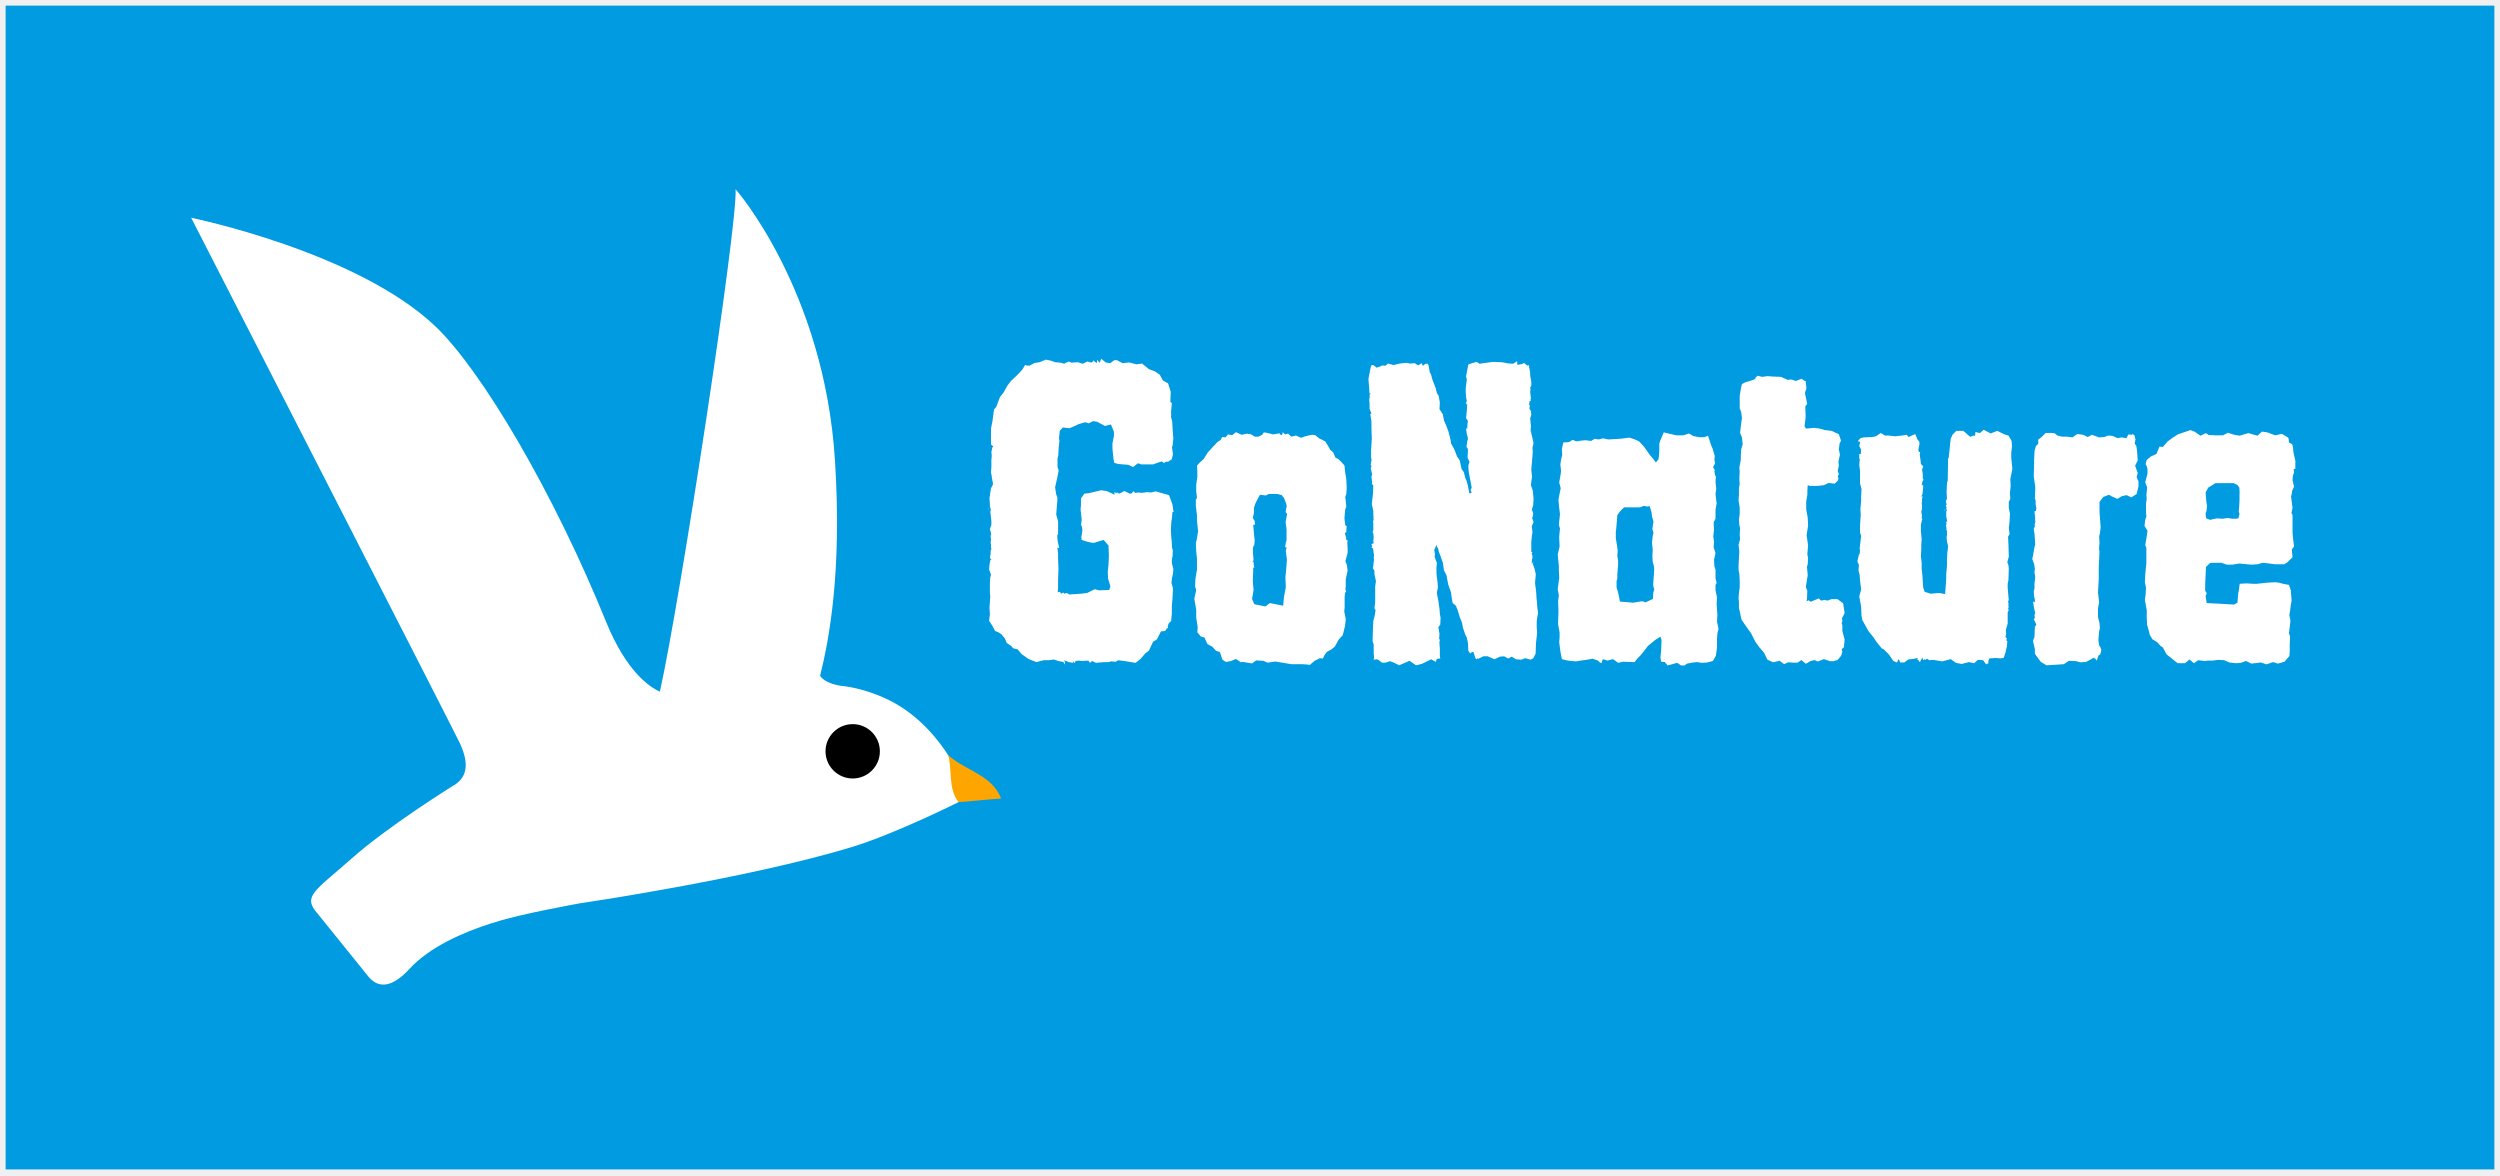
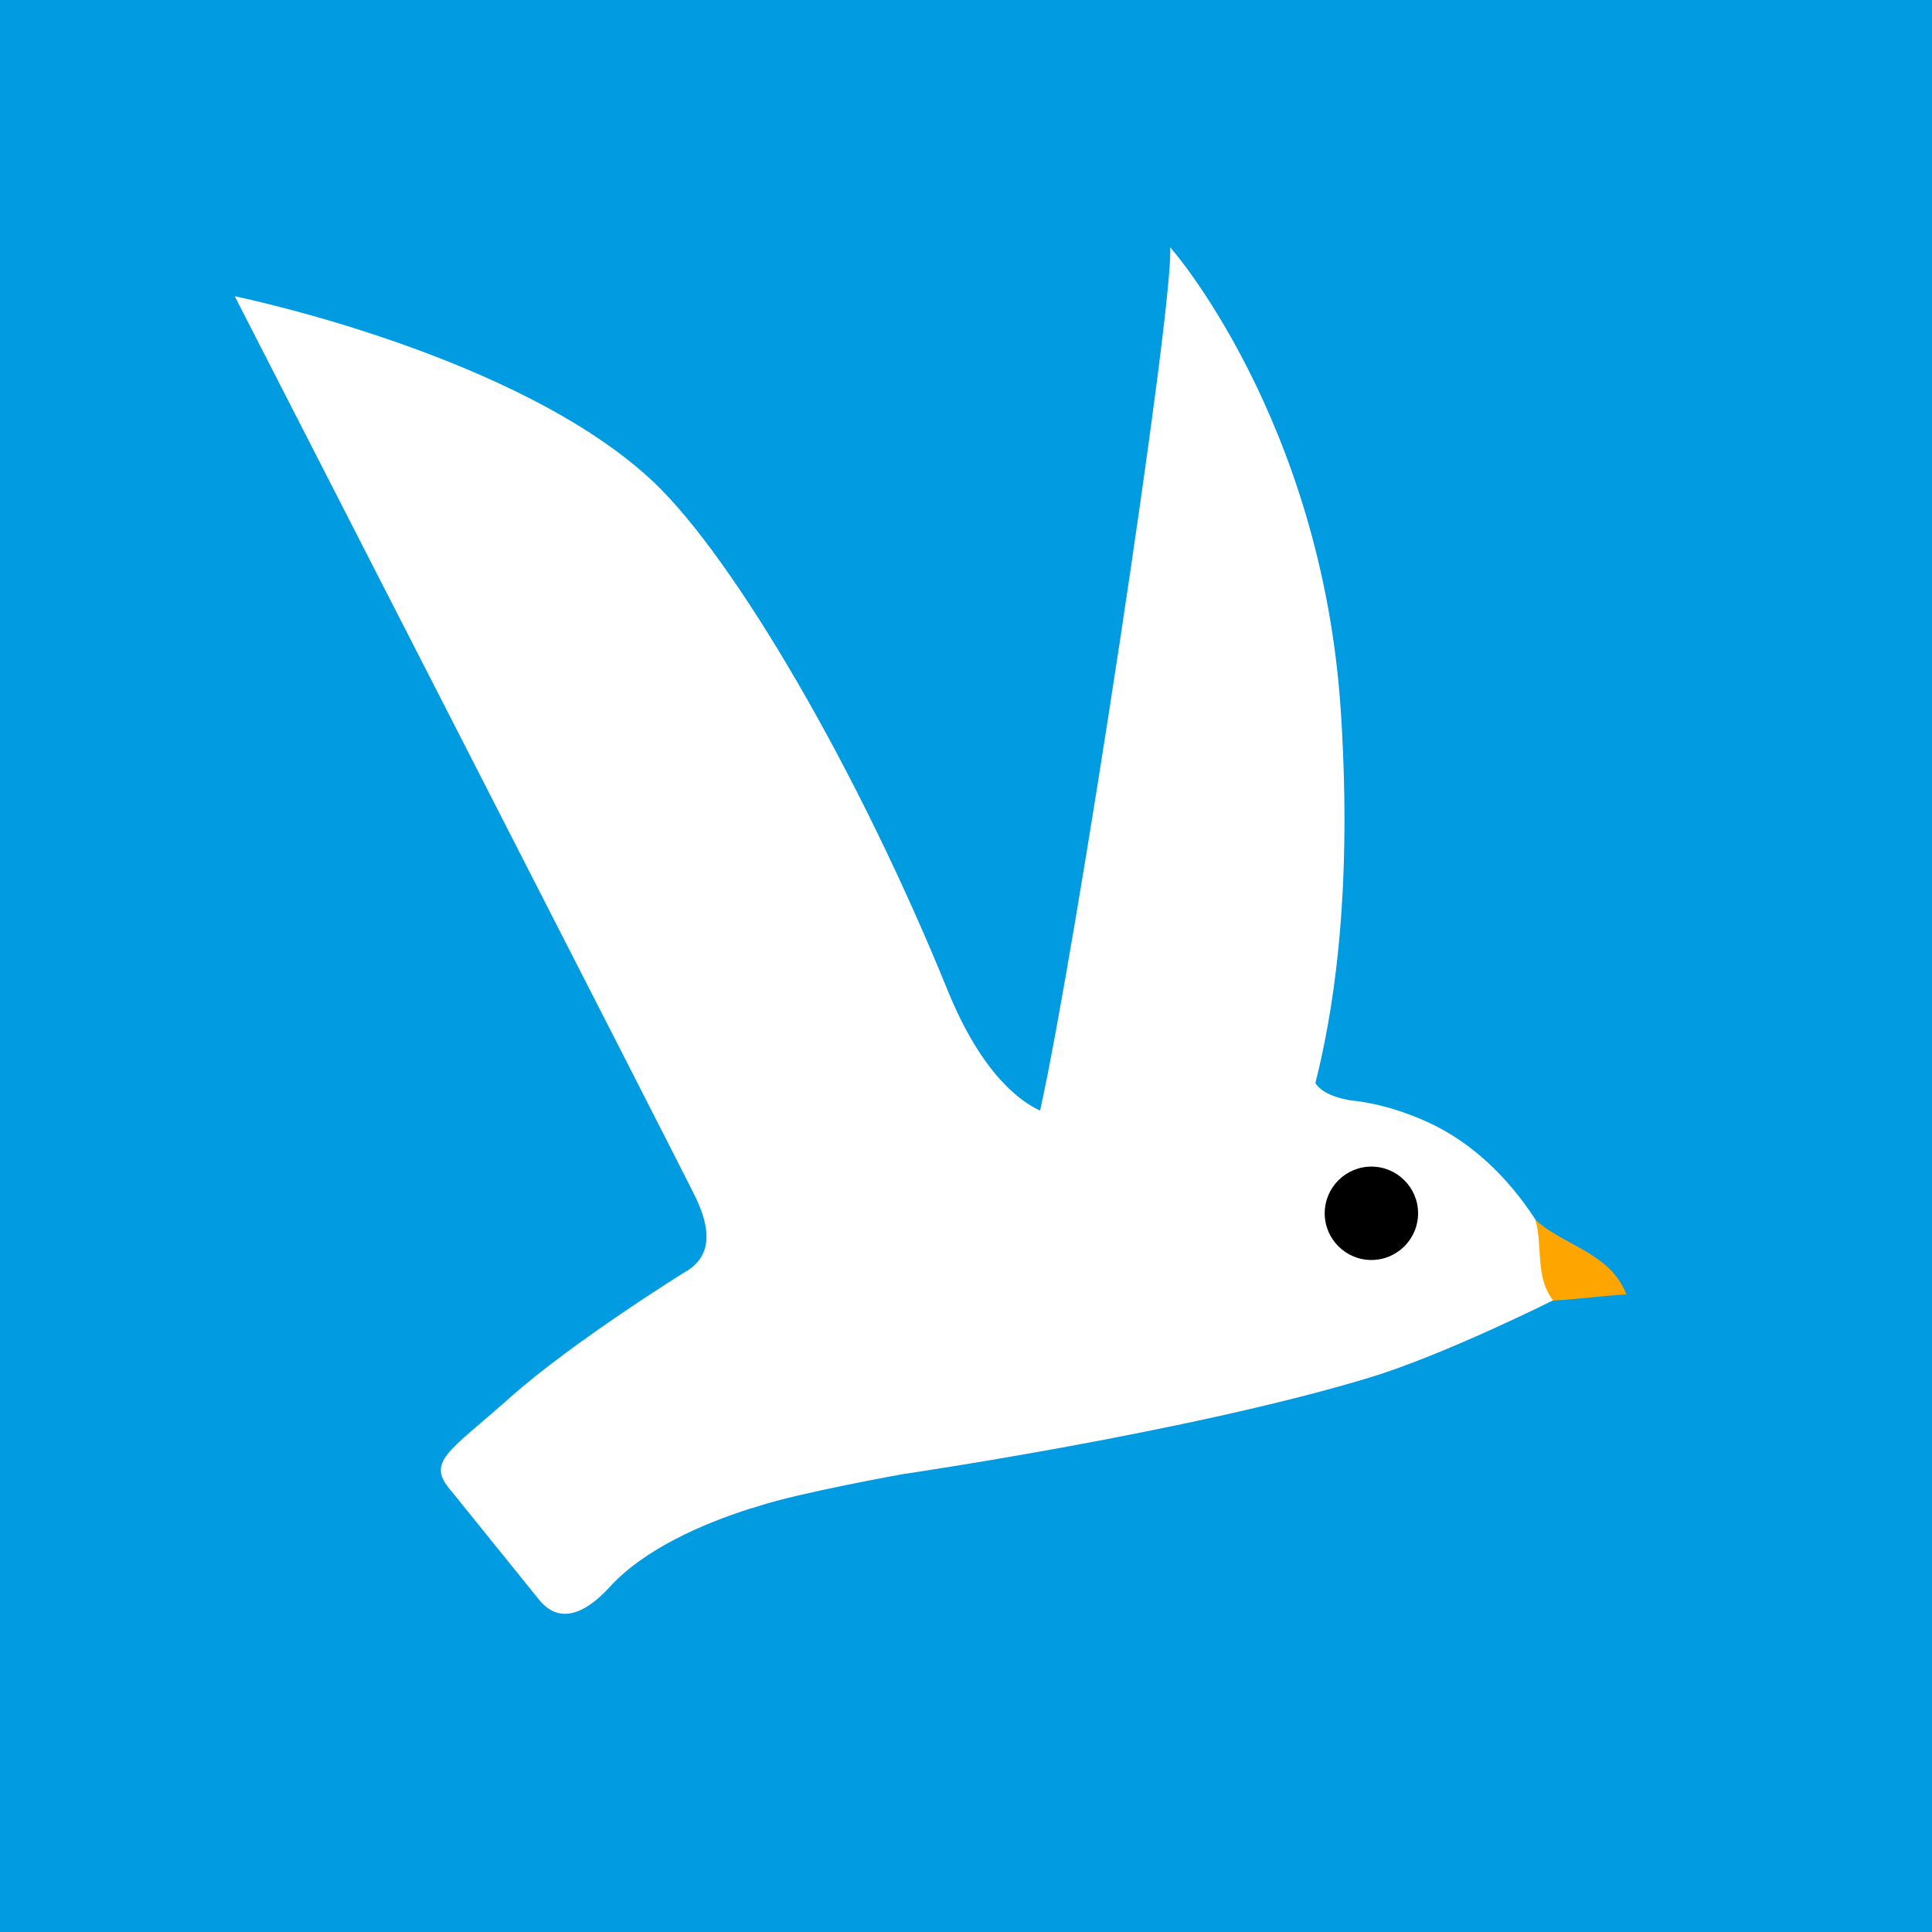
- <svg xmlns="http://www.w3.org/2000/svg" version="1.1" id="Ebene_1" x="0px" y="0px" viewBox="0 0 1334 627" style="enable-background:new 0 0 1334 627;" xml:space="preserve">
+ <svg xmlns="http://www.w3.org/2000/svg" version="1.1" id="Bird" x="0px" y="0px" viewBox="0 0 600 600" style="enable-background:new 0 0 600 600;" xml:space="preserve">
  <style type="text/css">
- 	.st0{display:none;}
- 	.st1{display:inline;fill:#009FE3;}
- 	.st2{fill:#009BE1;}
- 	.st3{fill:#FFFFFF;}
- 	.st4{fill:#FFA500;}
- 	.st5{fill:none;}
- 	.st6{enable-background:new    ;}
+ 	.st0{fill:#009BE1;}
+ 	.st1{fill:#FFFFFF;}
+ 	.st2{fill:#FFA500;}
</style>
-   <g id="Background" class="st0">
-     <rect x="102" y="101" class="st1" width="1130" height="425" />
-   </g>
-   <g id="Logo_Landcsape">
-     <rect x="3" y="3" class="st2" width="1328" height="621" />
-     <path class="st3" d="M517.4,426.2c0,0-12.2-39.3-46-54c-9.1-4-16.9-5.7-23.1-6.3l0,0c-6.1-1.1-9.2-3.1-10.7-5.3   c4.8-19.1,11.8-55.8,7.9-115.6c-5.9-90.4-53-144.2-53-144c1.3,17.9-29.6,219.9-40.4,268.1c-5.7-2.6-17.9-10.9-28.6-37.1   c-28-69-66.3-134.1-91.1-157.8c-42-40-130.4-58-130.4-58s139.4,272,143.2,280c6.2,13,2.8,19.2-2.9,22.8c0,0,0,0-0.1,0   c0,0-35.2,21.8-54.9,39.4c-19.2,17-26,19.8-18,28.9l27.2,33.7c4,5,11,8,22-4c10.8-11.8,28.9-19.6,43.6-24.3   c0.8-0.2,1.6-0.4,2.4-0.7c12.6-4.2,45-10,45-10s89-13,145-30c23.3-7.1,57-24,57-24L517.4,426.2z" />
-     <path d="M455,415.4c8,0,14.5-6.5,14.5-14.5s-6.5-14.5-14.5-14.5s-14.5,6.5-14.5,14.5S447,415.4,455,415.4" />
-     <path class="st4" d="M534.2,426.1c-7.4,0.4-15.3,1.5-22.7,1.9c-5.8-7.2-3.2-17.1-5.6-25.1C514.9,411.2,529.2,413.2,534.2,426.1" />
-     <rect x="521.6" y="191" class="st5" width="712.3" height="167.6" />
-     <g class="st6">
-       <path class="st3" d="M625.7,296.9l-0.4,1.2l0.4,0.4l-0.4-0.2v2.2l0.8,3.2l-0.2,2.4l-0.6,2.8l-0.2,2.2l0.8,2.8l-0.2,4.3l-0.4,5.7    v3.5l-0.4,4.1l-1.2,1l-0.6,1.6l0.2,1.6l-0.4-0.8l-1.2,1.8l-2.2,0.2l-2.2,4.3l-2,1.2l-2.2,4.7l-2,1.6l-2.6,3l-2.6,2l-6.1-1    l-3.2-0.4l-1.2,0.8l-2.6-0.2l-1.2,0.4h-2l-2.8,0.2l-2,0.2l-2-1l-1.2,1l-0.8-1.2l-3.7,0.2l-1.4-0.2l-1.8,0.2l-0.4,1.2l-0.8-1    l-0.2,0.8l-2.2-0.4l-1-0.4l-0.4-0.2v-0.2l-0.2,0.2l-1-0.4l0.4,0.8l-0.4,0.2l-3-0.6l-2.4-0.8l-2.6,0.4h-2.8l-3.9,1l-4.1-1.6    l-3.7-2.6l-2.2-2.6l-2.4-0.6l-1-1.2l-2.4-1.6l-1-2.4l-1.8-2.2l-1.8-1.2l-1.6-0.6l-1.6-3l-1.6-2.4l0.4-3.5l-0.2-3.7l0.4-5.7    l-0.2-2.2v-5.3l0.2-2.8l0.4-1.4l-0.4-1.2l-0.6-1.6l0.2-2.6l0.4-2.2l0.6-0.8l-0.8-0.4l0.4-2.4v-1.6l0.4-0.8l-0.2-1.4v-1.2l-0.2-0.8    l0.2-2l-0.2-1.4l0.2-1.2l0.2,1.8l-0.2-2.6l-0.6-2l0.8-2.2V278l-0.6-5.3v-0.6l0.6,1l-0.4-1.6l-0.4-1.2v-1.2l-0.2-3.2l0.6-4.3l0.2-1    l1-2v-1.2l-0.2-0.6l-0.6-3.7l-0.2-0.8l0.2-3.2v-3.5l0.2-2.4l-0.2-2l0.4-1.8v-0.4l0.6-0.8l-1.2-1v-8.5l0.8-4.1l0.8-6.1l1.2-1.4    l2-5.3l1.8-2.2l2.2-3.9l2-2.6l2.2-2l1.8-1.8l2-2.2l1.4-2.4l1,0.4h1.4l2.6-1.4l2.6-0.4l3.5-1.4l2.8,0.6l2.2,0.8l2.8,0.2l2,0.6    l1.2-0.8v0.2l1.2-0.6l1.4,0.6l3.5-0.2l2.6,0.8l2.4-1.2l2.2,0.6l1.2-1v-0.4l0.6,1l1.2,0.6V192l1.4,1.6l0.8-2.2l2.4,2l2.4,0.4    l2.2-1.6h1.4l3,1.6l3.5-0.4l3.9,1l3-0.4l3.7,3l3.2,1.2l2.6,1.8l1.6,3l2.8,1.6l1.4,4.5l-0.2,5.3l0.8,0.8l-0.4,4.3v3.2l0.6,2.2    l0.2,3.9l0.2,3.2l0.2,1.8l-0.4,3.9l-0.2,0.6l-0.2,0.8l0.2,0.2l0.2,1.8l0.2,1.2l-0.8,3.5v-0.8l-1.4,1.2l-2.2,0.4l-0.2,0.6l-1.4-1    l-2.4,0.8l-2.2,0.8h-6.3l-1.8-0.6l-2.6,2l-2.6-1.2l-2.8-0.2l-2.4-0.2l-2.2-0.6l-0.4-1.8l-0.4-3.7l-0.2-2.2v-2.8l0.8-3.9v-2.2    l-1.6-3.9l-3.2,0.8l-4.1-2.2l-2.2-0.4l-2.4,1.2l-1.8-0.6l-3.5,1l-3,1.4l-2,0.8l-3.5-0.4l-1.6,1.8l-0.4,3.9l0.2,1.6l-0.4,3.7    l-0.2,3.9l-0.4,1.6v4.5l0.6,2l-0.8,4.1L563,260l0.6,3.9l0.6,1.4v1.8l-0.4,4.7l-0.2,2.8l1,3.5v6.7l-0.4,0.8v1.2l0.2,2l0.8,3.7    l-1-0.4l0.4,3.2v2.8l0.2,5.5l-0.2,5.7v4.5l-0.2,2.2l1.2-0.2l0.6,1l1.2-0.6l0.6,0.6l1.2-0.4l1.4,0.8l6.3-0.4l3.2-0.4l4.1-2l2.2,0.6    l5.5-0.2l0.6-2l-1.2-3.9l-0.2-3.7l0.4-3.9l0.2-4.9l-0.2-5.3l-2.6-3l-5.3,1.6l-1.6-0.2l-2.4-0.6l-2.4-0.8l-0.2-1.4l0.6-3.9    l-0.4-2.2l-0.4-0.4l0.4-2.8l-0.6-5.5l0.2-2.4v-3.5l1.8-2.6l2.2-0.2l2.6-0.6l4.1-1l3,0.4l2.6,1.2l1.6,0.8v-1.6l0.8,0.8l0.6-0.4    l1,0.6l1.4-0.6l1.4-0.8l3,1.4h0.8l1.4-1.6l-0.2,0.4l0.8,0.8l1.8-0.2l1.8,0.2l2.8-0.4l2,0.2l2.6-0.6l7.1,2l1.8,4.9l0.6,4.1h-0.6    l-0.2,3l-0.4,2.4l-0.2,4.7l0.2,3.5l0.2,1.6l0.2,3.7l0.4,1.6L625.7,296.9z M527.4,271.3v0.8l-0.2-0.4v-0.2L527.4,271.3z M568.1,353    h0.2l-0.2,1.6l-0.6-1.2L568.1,353z" />
-       <path class="st3" d="M718.9,289.4l0.2,3.2v2.4l-1.2,4.5l0.8,2l0.4,3l-1,4.5v3.7l-0.2,1.8l0.4,1l-0.6,1l-0.2,2v5.5l-0.2,2.4    l0.8,3.9l-0.4,3.7l-1.2,4.9l-2.2,2.4l-2,3.7l-2,1.6l-2.2,1.2l-1.4,1.8l-0.8,1.8l-1.6-0.2l-2.8,1.4l-2.6,2.2l-1.2-0.2l-3-0.2h-5.7    l-8.5-1.4l-4.1,0.6l-2.4-1l-3.7-0.2l-2.2,1.6l-2.6-0.4l-2.2-0.4l-1.2,0.2l-2.6-1.8l-2.8,1.2l-2.6,0.4l-1.8-1.2l-1.4-4.1l-2-0.6    l-2-2.2l-2.6-1.4l-1.6-3.5l-2-0.6l-1.8-2.2l0.2-2.6l-0.8-5.3v-4.1l-1-5.9l1-4.7l-0.6-1.8l0.2-4.3l0.8-4.7v-5.9l-0.4-3.9l-0.2-4.3    l0.6-2.6l0.6-3.9l-0.6-5.5V275l-0.6-5.1v-3.2l0.6-1l-0.4-3.7v-3.2l0.6-4.5v-2.8l-0.2-3l1.4-1.6l2.2-2l2.2-3.5l2.2-2.4l3-3.2l1.6-1    l0.8-1.6l1.8,0.2l1.4-1.6l2.2,0.4l2-1.6l3,1.4l2.8-0.6l2.4,0.4l1.8,1.2h2l2-1l0.8-1.2h1l4.1,1l3.5-0.6v0.6l1.2,0.4l0.4-1.6    l1.2,1.2l1.6-0.4l1.8,1.6l2.4-0.6l2.8,1.2l2.2-0.8l3.5-0.8l1.8,0.2l2.2,1.8l1.4,0.6l1.8,1l1.6,2.6l1,1.8l1.6,1.4l1.2,2.8l1.6,0.8    l1.8,1.8l1.4,1.6l0.4,3.7l0.6,3.7l0.2,4.5l-0.2,3.2l-0.6,2l0.2,1l0.4,3.9l-0.6,1.4l-0.4,4.7l0.4,3.7l0.8,0.6l-0.2,2v1.2l-0.8,0.4    l0.4,1.6l0.4,1l-0.2,0.8l1,0.8L718.9,289.4z M686,278.5l0.8-4.3l-0.8-1l0.4-1.6l-0.4,1.2l0.6-2.8l-0.4-1.6l-1.2-3l-0.4-0.2l-0.6-1    l-2.4-0.6h-4.7l-1.4,0.8l-3.2-0.4l-1.2,2.2l-1.2,2.4l-0.8,2.4v2.6l-0.6,2.8l1,1.6l0.2,2h-1l0.4,4.5l0.4,3.9l-0.2,2.2v0.4l-0.4,0.2    l-0.4,1.6l0.2,3.5l0.2,2.6l-0.4,0.6v0.6l0.6-0.4l-0.2,0.8l0.4,2.6l-0.6-0.4v2.4l-0.2,4.9l0.4,4.9l-0.8,4.7l1.2,2.8l5.9,1.2    l2.4-1.8l7.1,1.4l0.4-4.5l1-5.3l-0.2-5.3l0.4-4.3l0.4-5.1l-0.6-4.7l0.4-1.8l-0.2-0.4l-0.6,0.4l0.4-2.6l0.4-1.4v-5.7L686,278.5z" />
-       <path class="st3" d="M820,331.6v3.2l0.2,2.8l-0.6,5.7l-0.2,5.5l-1.2,2.4l-1.4,0.8l-3-0.8l-2,0.8l-2.8-0.2l-2.4-1.4l-1.8,1    l-2.2-1.2l-2.2,0.2l-3,1.4l-3.5-1.6h-2.4l-2.8,1.4v-0.4l-1,0.6l-0.4-0.6l-1-3l-0.2-0.4l-1.2,0.4l-0.4,0.6l-1-1.6l-0.2-4.1    l-0.6-2.8l-0.8-1.6l-1.2-3.5l-0.6-3l-1.2-3l-1.2-3.9l-0.8-2l-1.8-1.6l-0.6-3.5l-0.2-2l-1.4-3.9l-0.6-2.8l-0.4-2.4l-1.4-2.8    l-0.6-4.1l-1.4-3.9l-0.8-2l-0.2-1.2l-1.2-2.4l-0.2,1l-0.8,1.8l0.4,2.2l-0.2,1.4l1.2,3.2l-0.2,2.6v3l0.2,2.2l0.2,1l0.4,4.1    l-0.6,3.2l1,5.3v0.6l0.4,2.4l0.2,2.8l0.4,2.2l-0.2,3.7l-1,1.2l0.6,3.5l-0.2,3.2l0.6-0.2l-0.4,1.2v1.4l0.2,2.2v3.7l0.2,1.8h-0.4    l-1.4,0.2l-0.6,1.6l-2.4-1.4l-4.9,2.4l-3.2,0.8l-3.5-2.4l-5.5,2.4l-2.4-1.2l-2.4-1l-2.6,0.8h-1.8l-2-1.6l-0.6-0.2l-1.6,0.2h-0.2    l0.2-1.4l-0.2-2v-4.7l-0.6-1.8V342l0.2-5.9l0.2-4.7l0.8-3.2l0.4-2.6l-0.6-1l0.4-3.2v-8.5l0.4-2.8l-0.8-3.7v-1.8l-0.8-1.4l0.2-1.2    l0.2-2.2l0.2-1.2l-0.2-1l0.2-1l-0.6-4.3v0.4l-0.8-0.6l0.4-0.6l-0.4-1.2l1.2-0.4l-0.2-1.4l0.2-1.6l-0.2-2.2l-0.4-0.8l0.4-1v-4.1    l-0.2-0.4l0.4-1.2l-0.2-0.8l0.2-0.6l-0.2-0.6v-2.4l-0.8-3.9l0.6-5.3l0.2-4.5l-0.8-1l0.2-0.6l-0.4-3.2l0.4-1.2l-0.8-3.2l0.4-1    l-0.4-1l0.4-2v-1.2l-0.2-0.4v-3.9l0.4-6.5l-0.2-5.3v-3.7l-0.6-3.9l0.6-0.4l-1-2.4v-3l-0.2-2l0.4-1.8h-0.4l0.8-1.8l-0.6,0.6    l-0.2-2.8l-0.4-5.3l1.2-6.1l0.4-1.2h1l1.8,1.4l2.2-0.8l0.2-0.2l0.8-0.2l1.4,0.2l1.4-1.2l3,0.8l3.2-0.8l3.7-0.4l1.8,0.4l2.6-0.2    l1.8,1.2l1.8-1.2l0.8,1.4l1.2-1l1.2-0.2l0.6,1l0.6,3.5l0.8,1.6l0.4,1.8l1.2,3.2l0.8,2l0.6,2.6l1,1.6l0.6,3.5l-0.2,3.5l1.8,2.8    l0.6,3.2l1.2,2.8l1.2,3.2l0.8,3l0.4,2l0.2,1.4l1.6,2.8l1.6,4.1l1.4,2l1,4.7l1.2,1.6l0.8,3.2l0.8,1.8l0.6,2.4l0.8,4.1l1.2-0.6    l-0.6-1.2l-0.2,0.4l0.8-1.8l-1.6-8.5l-0.2-3.2l0.6-2.2l-1-2l0.2-4.7l-0.8-1.2l0.4-2.8l0.4-1.4l-0.2-1.2l-0.2-0.6l-0.2-0.8    l-0.4-2.8l0.6-0.2l0.2-3.2l0.2,0.2l-0.2-1.4l-0.8-1l0.2-2l0.2-2.2l0.2-3.5v-0.4l-0.4,1l-0.2-1.2l0.4-1l-0.4-1.8l-0.2-3.2v-1.8    l0.6-4.5l-0.4-1.8l1.2-6.3l1.6-0.6l2.8-0.8l1.6,1l2.6-0.4l4.7-0.6l4.7,0.2l3.2,0.6l2.8,0.2l2-1.4l0.2,2l1-0.2l1.2-0.2l1.4-0.6    l1.6,1.4l0.8-0.4l0.8,4.1v1.6l0.6,3.2v2.2l-0.6,1l0.2,0.8l-0.2,1.4l0.4,3.7l-0.4,1l-0.2-0.4v0.8l-0.2,0.2v1l-0.4,0.6l0.6,0.2    l-0.2,2l0.8,1.2l0.2,2l-0.6,2l0.4,3.9l-0.2,3l0.2,0.6v-1.8l0.2,2.4l0.4,1.4l0.8,3.7l-0.6,2.4l0.2,2l-0.4,5.3l-0.2,2l-0.2,2.6    l0.4,3.5l-0.4,2.8l-0.2,1.8l1,2.8l0.4,4.3l-0.2,3.9l-0.2,0.2l-0.6,2.4l0.2-0.4l0.6,1.8l-0.2,1.8l-0.4,0.6l0.8,2.2l-0.8,2l-0.2,0.2    l0.2,1.2l0.2,1.8v0.8l-0.2,0.8l-0.4,3.7v5.5l0.6,0.2l-0.4,0.6l0.4,1.2v1.4l-0.2,0.6l-0.2,2.4l1-1.2l-0.2,0.4l-0.2,0.8l1,2.8    l0.6,2.8l-0.4,4.5l0.6,4.9l0.2,3.5l0.2,1.6l0.2,3l0.4,3.2l-0.4,2L820,331.6z M816.3,213.3l0.2-0.2l0.4,1l-0.8-0.2l0.2-0.4V213.3z" />
-       <path class="st3" d="M877.8,346.7l-2.6,3.2l-1.4,1.4l-1.6,2l-6.3-0.2l-2.4,0.6l-2.8-2l-3,0.8l-2.4-0.8l-0.8,2.2l-0.8-0.4l-1-1    l-2.8-1l-3.5,0.6l-3,0.4l-2.4,0.4l-2.8-0.2l-2.6-0.4l-2.2-0.6l-0.8-4.3l-0.6-4.7l0.2-2.6v-2.6l-0.8-4.5l0.2-7.1l-0.2-5.1l0.4-3.2    l-0.6-3.2l0.8-6.1l-0.2-4.1V302l-0.6-6.1l1-4.3l-0.2-4.3v-1.2l0.4-4.1l-0.6-2l0.4-3.7l0.2-2l-0.4-3.2l-0.4-4.1l0.2-1.6l1-4.9    l-0.8-3l0.8-4.7l0.2-1.6l-0.4-3.2l0.4-2.8l0.6-2.4l-0.2-3.2l0.8-3.5l3-0.2l2-1.2l1.8,0.8l2.8-0.4l2.4-0.2l2.8,0.4l2-1.2l2,0.4    l2.4-0.6l2.8,0.6l6.7-0.4l4.5-0.6l3,1l2.2,1l2.6,2.8l3.2,4.5l2,2.4l1.2,1.6l1.4-1.8l0.4-3.7v-4.5l0.4-1.4l2-4.7l2.4,0.6l4.3,1h3.7    l3-1l2.4,1.4l3.2,0.6h2.6l2-0.8l1.6,4.9l1,2.4l0.4,1.6l0.6,1.8l-0.2,2.2l0.4,1.8l-1,1.8v0.6l0.8,1.2l-0.2,0.8l0.4,2l0.4,0.6    l-0.2,3l0.4,3.5l-0.4,3l0.6,4.9l-0.6,3.5v4.5L915,278l-0.2,0.2l-0.2-1.2v0.8l-0.2,1.4l0.2,3.5l-0.4,3.5l0.4,2.8l-0.2,3l1,3.2    l-0.8,3.5l0.2,3.5l0.6,1.8v4.7l0.6,2.4l-0.6,1v2.8l0.8,3.9l-0.2,3l0.2,3.9l0.2,2.2l-0.2,3.9l0.8,3.7l-0.6,2.6l-0.2,3v4.3l-0.6,4.5    l-1.6,2.8l-3,0.8l-3,0.2l-2.4-0.4l-2.2,0.2l-3.2,0.6l-1.4,1h-1.8l-2-1.4l-2.4,0.6l-2.8,0.8l-1.4-1.8l-2-0.2l-0.4-2.2l0.4-3.9    l0.2-5.5l-0.6-1.8l-2.8,1.8l-3.9,3.2L877.8,346.7z M882.7,314.6l-0.6-2.4l0.2-2.8l0.2-2.6l0.2-3l-0.2-1.8l-0.6-2.2l-0.2-3l0.2-3.5    l-0.4-3.7l0.4-3.7l0.4-1.6l-0.6-2l0.6-4.1l-0.8-2.6l-0.2-2l-1-3.5l-1.6,0.2l-1.4-0.4l-2.2,0.8h-8.5l-2,2l-1.6,2.2l-0.2,2.6    l-0.4,4.9l-0.2,1.4v3.5l0.6,3.5l0.4,3l-0.2,2.8l0.4,2.4v2.8l-0.2,2l-0.2,3v2.2l-0.4,1v3.5l0.4,1.2l0.6,2.2l0.8,4.1l7.1,0.6    l4.7-0.8l2,0.6l1.6-0.8l2.2-1l0.2-3.5L882.7,314.6z" />
-       <path class="st3" d="M973.2,351.7L970,353l-1.8-0.8l-2.2,0.6l-2.4,1.4l-2.4-2l-2,1.4h-2l-3-0.2l-2.2,1l-2.4-1.8l-3.5,0.8l-3-1.4    l-1.8-3.7l-2.6-3l-2-2.8l-2.4-4.7l-2.8-3.9l-2.2-3.2l-1.4-6.3v-2.8l-0.2-2.6l0.2-2.6l0.4-3v-3.7l-0.2-3.5l-0.4-2v-2.4l0.2-4.1    l0.2-3.5l-0.4-3.5l0.8-3l-0.2-2.6l0.2-3.2l-0.4-1.8l-0.2-2.8l0.4-3v-3.5l-0.6-3.7l0.2-3v-3.5l0.4-2.2l-0.2-3l0.2-3.9l-0.2-2    l0.8-4.1v-2.2l0.2-3.5l0.8-2.6l-0.4-3.7l-1-2.4l0.6-5.1l0.4-2.8l-0.4-3.2l-0.8-2v-6.7l0.8-4.7l0.4-1.6l2-1l2.2-0.6l2.8-1l0.4-1    l1-0.8l2.4,0.6l2.8-0.4l2.4,0.2l4.9,0.2l3.5,1.6l2-0.2l2.4,0.8l3-1.2l1.8,1.2h0.4l0.2,1.6l0.2,2.4l-0.8,2.4l0.6,2.8l0.6,3l-1,1.4    l0.2,5.7l-0.6,4.9l0.8,1.2l4.3-0.4l3,0.4l2.8,0.8l3.5,0.4l3.9,1.8l1.2,3.5l-0.8,1.4l-0.2,1.8l-0.2,1.4l0.6,2.8l-0.8,3.7l0.2,2.2    l-0.6,2.8l0.6,1.6l-0.6,1.6l0.4,0.6l-0.2,1.2l-1.8,1.8l-3.2-0.4l-2.6,1.2l-3.5,0.4h-3.9l-1.2-0.4l-0.2,3v2.2l-0.6,3.5v4.3l0.8,4.3    l0.2,4.3l-0.8,5.1l0.8,5.3l-0.4,4.9l0.4,2l-0.2,3.2l-0.4,1.6l0.4,4.3l-0.2,1.2l-0.8,5.1l0.8,2.2l-0.2,4.1l-0.2,1.4l1-0.6l1.2,0.8    l4.3-1.8l1.2,1.2l2-0.4l1.4,0.4l2.2-0.8h3.2l3,2.2l0.8,5.3l-1.4,2.6l0.2,1.8l-0.4,0.8l0.4,1.2v3.2l1.2,4.5l-0.4,4.1l-1.2,1    l0.4,1.2l-0.6,2.2l-2,2.4l-2.2,0.6h-1.8L973.2,351.7z" />
-       <path class="st3" d="M1073.1,253.7l-0.4,2l0.2,3.5l-0.4,3.9l0.2,3.2l-0.8,1.4v3.5l0.6,2.8l-0.2,4.3l-0.4,3.5l0.4,3.2l-0.8,1.4    l0.2,4.1l0.2,6.5l-0.8,3l0.6,1.6l0.2,1.8l-0.2,6.1l-0.4,2v2.2l0.4,4.7l0.2,2l-0.4,0.2l0.2,1.4v1.8l0.2-0.2l-0.4,1.4l0.4,0.4    l-0.6,1.4v5.9l-1,3.5l0.2,2l-0.4,1.6l0.8,1l-0.4,0.8l0.6,0.6l-0.2,2.6l-0.8,3.5l-0.6,1.8l-0.4,1l-1.8,0.2l-2.2-0.2l-3.5,0.2    l-0.6,1.2v1.4l-1.2,0.6l-1.6-2.2l-2.8-0.2l-2,1.8l-2.8-0.6l-3.9,1l-3-0.6l-2.8-2l-4.5,1.2l-4.9-0.8l-2,0.2l-1.2-0.8l-1,0.6    l-0.2-0.4l-0.8,0.6l-0.6-1.4l-1,2l-0.4,0.4l-0.6-1l-0.6-0.2l0.2-1l-1.8,0.4l-3.2,0.4l-2.2,1.6h-2.2l-0.6-1.6h-0.4l-0.6,1.6    l-0.6-0.2l-1.4-0.6l-2.4-3.5l-2.8-2.8l-1-0.4l-2.8-3.5l-1.6-2.4l-2.6-3.2l-2.4-4.3l-1-1.8l-0.4-2.4l-0.2-4.7l-1-5.5l1-3.7    l-0.6-4.9l-0.2-2.8l-0.6-2.4l0.2-3l-0.8-1.8l0.8-3.7l1-0.4l-0.6,0.2l0.2-2.2l-0.2-0.6l0.8-6.9l-0.6-2v-3.2l0.4-6.3l-0.2-2.6    l0.4-4.7v-2.6l0.2-3.7l-0.8-3v-6.7l-0.4-3.2l0.2-2.2l0.2-1l-0.4,0.2v-2.8l0.8,0.2l0.2-2.6l-0.2-0.2l-0.8-1.6l0.4-1.8v-0.4    l-1.2-0.4l1.4-1.6l1.8-0.4l4.5-0.2l2-0.4l2.6-1.8l2.2,1.4h1.8l3.7,0.4l3.7-0.4l2.4-0.4l1,1.2l2.2-1l1.4-0.6l1,2.6l1.2,1.6v1.4    l-0.6,3l0.4,1h0.6l-0.2,1.6l0.4,2.8l0.2,2l0.8,0.8l0.4,0.6l-0.6,1.6l0.4,2.4v2.2l0.4,0.8l-0.6,1l-0.4,2l0.8-0.2v1.6l-0.2,1.6    l-0.2,1.8l-0.8,1.4l0.8-0.6v1l-0.2,0.4v1.8l-0.2,0.6l0.2,1.2v2l-0.4,1.4l0.2,1.2l0.2,1.4l-0.4,1h0.6l-0.4,1.6l-0.4,1.8v3.7    l0.4,3.9l-0.2,3v2.4l-0.2,3.9l0.4,3.5v2.8l0.4,3.9l0.4,6.3l0.8,2.4l3.2,1l4.5-0.4l3.2,0.6l0.4-5.1l0.2-3v-2.6l0.4-4.1v-3.5    l0.2-3.7l0.4-3.5l-0.6-2.6l-0.2-2.2l0.2-1.4v-2.6l-0.6,0.6l0.4-1l-0.2-1.2v-0.4l-0.2-0.2l0.2-0.6l0.2-0.4l-0.4-1.4l0.8,0.6    l-0.2-1.2l-0.4-2v-2.6l0.4-0.4l-0.4-1l0.2-0.2l-0.4-2h0.6l-0.4-0.8l-0.2-1l0.6-1.4l-0.2-3.5l0.2-4.9l0.4-1.2l0.2-11.8l0.4-0.6    v-0.8l0.4-3.5l0.6-5.7l1-2.2l2-2h3.7l3.7,3.2l1.4-0.6h1.2l0.2-2l2.4,0.6l2-1.8l3.7,2l3.5-1.4l3.7,1.8l2.4,0.8l1.6,2.8l0.2,2.8    l-0.4,3.7v2.4l0.6,6.1L1073.1,253.7z M1038,271.6v0.2l-0.2,0.8l-0.2-0.2L1038,271.6z" />
-       <path class="st3" d="M1141.1,256.9v2.6l-1,4.1l-2.8,1.8l-2.6-1.2l-2.6,0.6l-2.2,1.4l-2.8-1.2l-1.8-1l-3,1.2l-2,2.6v5.3l0.4,5.5    l0.2,2.8l-0.4,3.2l-0.4,1.6l0.2,3.5l-0.2,2.4v1.6l0.2,0.2l-0.2,4.7l-0.2,3.9v6.5l-0.4,7.1l0.6,5.3l-0.6,3.2v4.7l0.8,3.2l0.2,2.8    l-0.4,1.6l-0.4,4.7l0.4,2.8l0.6,0.8l0.6,1.6l-0.6,2.4l-1,0.6l-0.4,1.4l-0.6,1.4l-0.6-1.2h-0.6v-0.6l-4.3,2.4l-3.2,0.2l-2.2-0.6    l-3.9-0.2l-2.6,1.8l-2.8,0.2l-6.5,0.4l-3-1.8l-1.8-2.4l-1.4-2v-2.6l-0.2-0.6l-0.8-3.7l0.8-2l0.2-5.5l0.8-1l-0.6-1.4l-0.8-1.6    l0.6-0.6l-0.2-1.8l0.4-0.8l-0.6-2.6l-0.6-3.7l1,0.6v-1.6l-0.4-1.6v-0.2l-0.2-2.6l0.4-1.4v-2.6l0.4-3.7l-0.4-2.4l0.2-2l-0.4-2.4    l-1-2.8l0.4-1.6l0.8-4.7l0.4-1.4l-0.4-5.7l-0.4-2.6l0.8-1.8h-0.4l0.6-2.8l-0.4,0.4l0.2-1.8l-0.2-0.6l0.2-0.4l-0.2-0.2l-0.2-2.2    l0.8-0.2l0.2-1.4l-0.4-2.2v-2.2l-0.4-0.6l0.2-4.9v-1.6l-0.8-5.5l0.2-6.5v-2.2l0.2-4.3v-0.6l0.8-2.6l1.2-1.2v-2.2l1.8-1.4l2.2-2.2    h2.8l2,0.2l1.4,1.2l2.6,0.6h2.6l2.8,0.4l2.6-1.8l3.2,0.4l2.4,1.2l2.2-1.2l3.9,1.4l2.8-0.2l2-0.8l2.4,0.2l2.6,1.2l2.2-0.4l2.6,0.4    l1-2l1.6,0.2l0.8-0.4l1,1l0.4,2l-0.4,1.6l0.2,1l0.6,0.6l0.4,2.4l0.4,5.5l-1.4,2.8l1.4,3.9l-0.6,2.2L1141.1,256.9z" />
-       <path class="st3" d="M1224.9,250l-1,0.4l0.2,1.8l-0.6,1.6l-0.2,2.4l0.8,3.5l-1,2.2l-0.2,1.6l-0.4,1.4l0.8,6.1l-0.6,2.8l0.6,1v9.5    l0.2,2.4l0.6,4.9l-1.2,1.6l0.4,4.1l-2.8,2.8l-1.4,0.8l-0.2,0.2h-5.1l-2.8-0.4l-3.7-0.4l-2.6,0.8l-3.5,0.2l-6.3-0.6l-3.7,0.6h-3    l-2.8-1h-5.9l-2.4,2.2l-0.4,9.1v3.7l0.8,1.2l-0.6,1.6l0.6,3.7l7.9,0.4l6.7,0.4l1.8-1l0.4-4.9l0.4-2l0.4-3.2l3.7-0.2l3.2,0.2h2.4    l5.5-0.6l4.1-0.2l2,0.2l2.2,0.6l3.2,0.6l1,3l0.4,5.5l-0.4,2l-0.4,3.2l-0.4,2.4l0.6,3l-0.8,6.7l0.6,1.8l-0.2,3.7v4.1l-0.2,2.6    l-2.6,3l-3.5,1l-2.6-0.8l-3.5,1.2l-3-1l-5.1,0.6l-2.8-1.4l-2.8,1l-2.4,0.2l-3.7-0.4l-2.8-1.2l-3.2-0.2l-2.8,0.4h-2.8l-1.4,0.2    l-3.7-0.4l-2.2,1.6l-2.4-2l-2.4,2h-3.9l-5.9-4.7l-2-3.7l-1.4-1l-1.6-1.8l-2.6-1.6l-1.4-2.4l-0.4-1.8l-1-3.5l-0.2-3.9v-3.9l-1-5.5    l0.4-2.8l0.2-3.9l-0.6-2.6l0.2-4.3l0.6-6.1v-8.1l-0.6-1.4l0.8-4.7l0.4-3l-1.6-2.6l0.4-3.2l0.6-1.8l-0.2-2.2v-4.7l0.4-2.4l-0.2-2    l0.2-1.8l0.2-2.4l-1-2.8l1.2-4.5v-2.6l-0.4-1.4l-0.6-1.2l0.6-2.2l2.2-1.8l3-1.4l1.6-3.9l1.8,0.2l2.6-3l3-2.2l2.6-1.6l2.4-0.8    l4.1-1.4l2.2,0.8l3.2,2.2l2.8-1.4l1.6,1l3.7,0.2h3.9l2.6-1.4l3,1l3.2,0.6l4.7-1.4l4.9,1.4l2.4-2.2l2.8,0.4l4.3,1.6l3.5-0.8l3,1.8    l0.6,0.6l0.2,2.2l1.8,1l0.4,2l0.2,2.4l1,4.3V250z M1195.1,263.2l-0.2-3l-1-1.4l-2-1h-9.7l-3.9,2.4l-1.4,2.6l0.2,2.2l0.2,2.8    l0.4,2.2l-0.4,3l-0.4,0.8l0.2,2.4l0.2,0.4l2,0.8l3.5-0.8l3,0.2l3-0.4l2.2,0.4h2l1.4-0.2l0.6-2.4l-0.4-1.2l0.2-2.2l0.2-3.7V263.2z" />
-     </g>
+   <rect class="st0" width="600" height="600" />
+   <g>
+     <path class="st1" d="M488.3,402c0,0-12.2-39.3-46-54c-9.1-4-16.9-5.7-23.1-6.3h0c-6.1-1.1-9.2-3.1-10.7-5.3   c4.8-19.1,11.8-55.8,7.9-115.6c-5.9-90.4-53-144.2-53-144c1.3,17.9-29.6,219.9-40.4,268.1c-5.7-2.6-17.9-10.9-28.6-37.1   c-28-69-66.3-134.1-91.1-157.8c-42-40-130.4-58-130.4-58s139.4,272,143.2,280c6.2,13,2.8,19.2-2.9,22.8c0,0,0,0-0.1,0   c0,0-35.2,21.8-54.9,39.4c-19.2,17-26,19.8-18,28.9l27.2,33.7c4,5,11,8,22-4c10.8-11.8,28.9-19.6,43.6-24.3   c0.8-0.2,1.6-0.4,2.4-0.7c12.6-4.2,45-10,45-10s89-13,145-30c23.3-7.1,57-24,57-24L488.3,402z" />
+     <path d="M425.9,391.3c8,0,14.5-6.5,14.5-14.5s-6.5-14.5-14.5-14.5c-8,0-14.5,6.5-14.5,14.5S417.9,391.3,425.9,391.3" />
+     <path class="st2" d="M505.1,402c-7.4,0.4-15.3,1.5-22.7,1.9c-5.8-7.2-3.2-17.1-5.6-25.1C485.8,387,500.1,389,505.1,402" />
  </g>
</svg>
